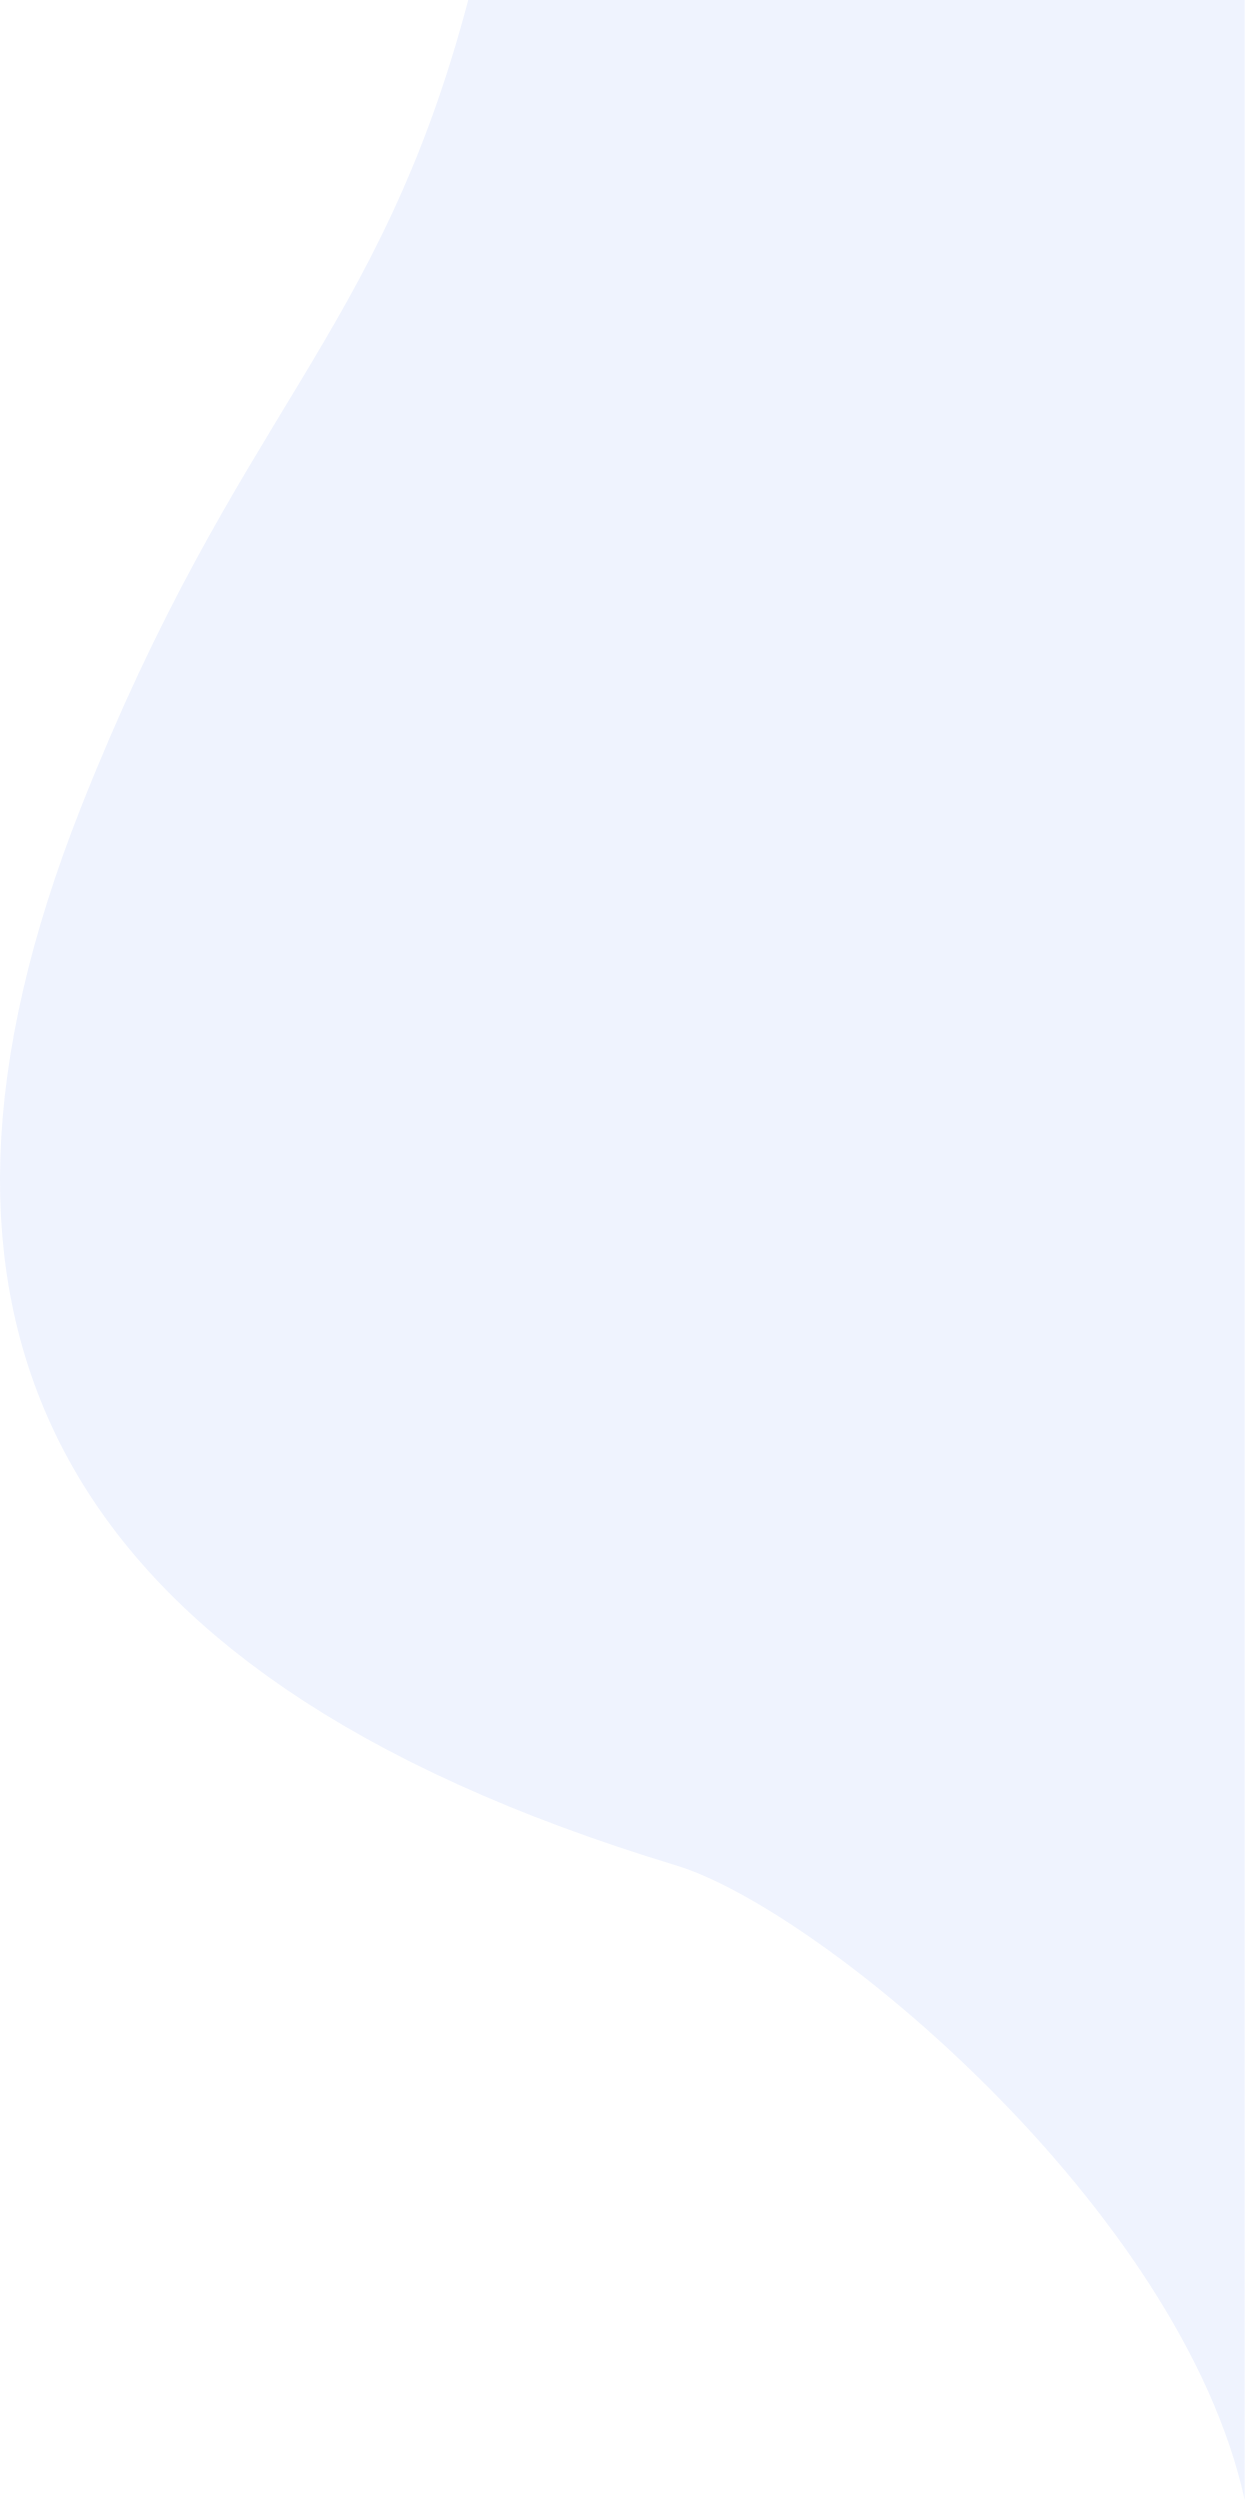
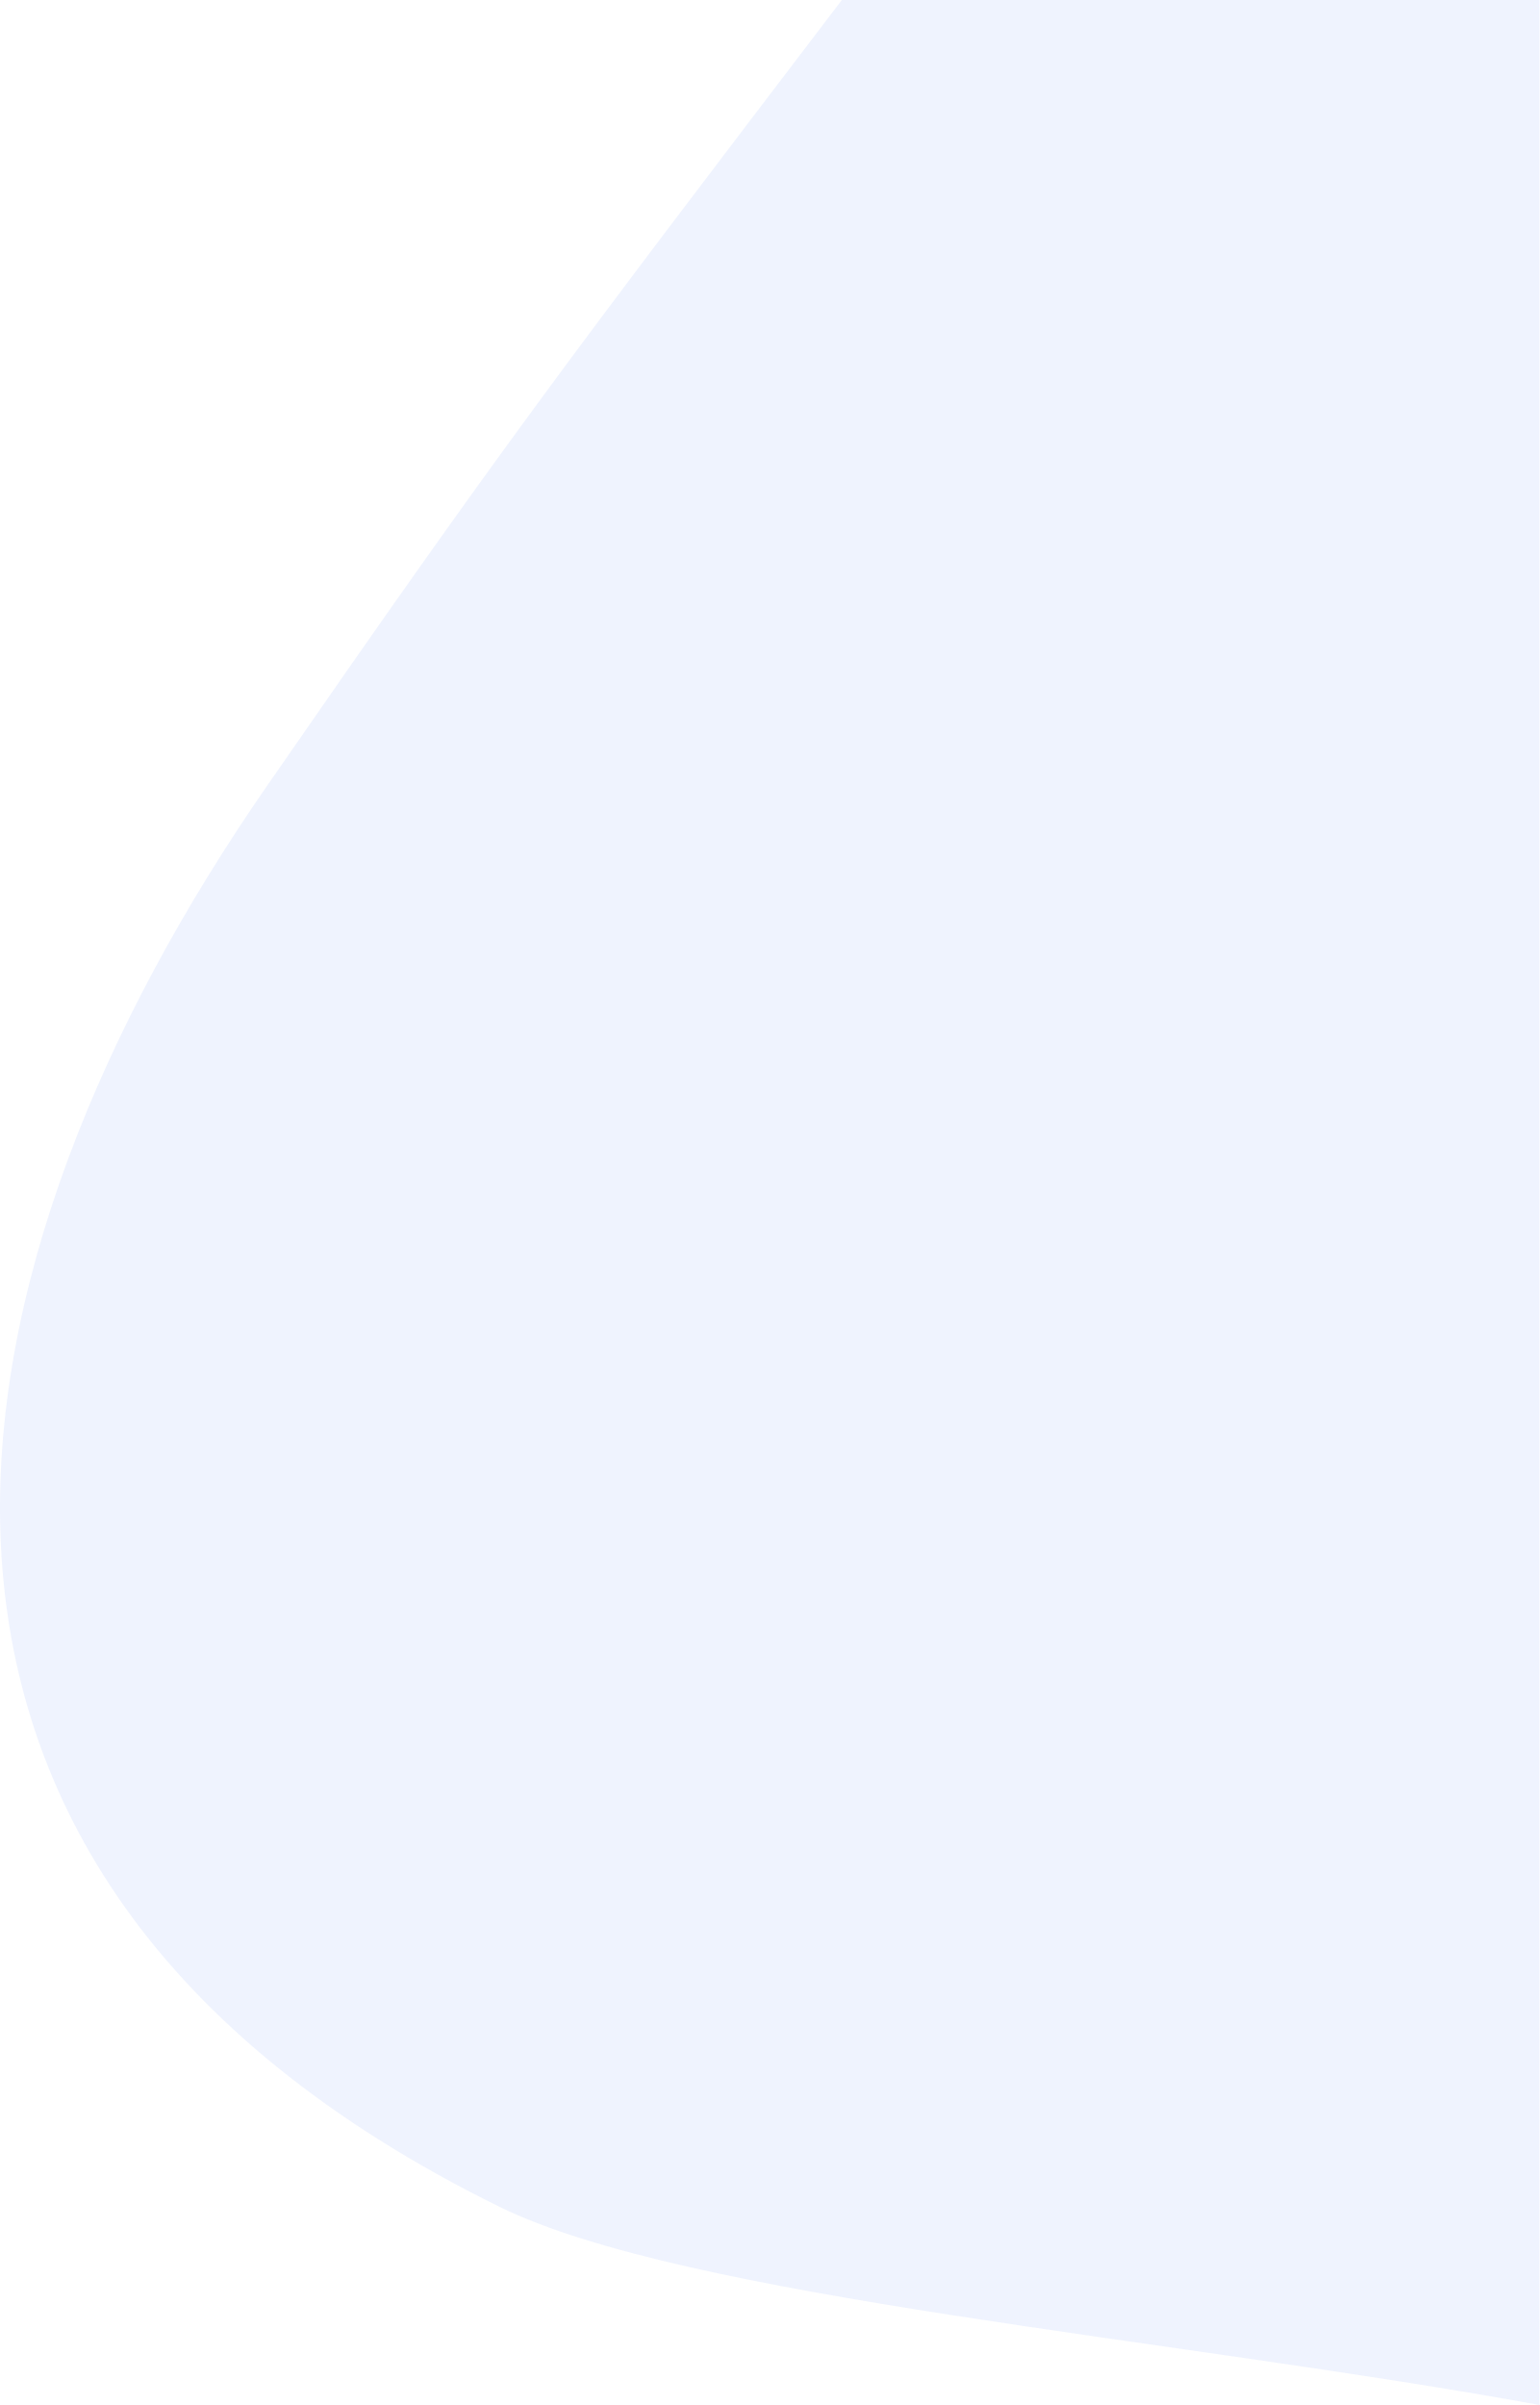
- <svg xmlns="http://www.w3.org/2000/svg" width="354" height="711" viewBox="0 0 354 711" fill="none">
-   <path d="M22.882 230C67.652 116.5 107.546 97 133.169 0H354V711C335.826 628 233.432 543 192.209 530.5C10.281 475.335 -33.185 372.143 22.882 230Z" fill="#1A49EF" fill-opacity="0.07" />
+ <svg xmlns="http://www.w3.org/2000/svg" width="274" height="428" viewBox="0 0 274 428" fill="none">
+   <path d="M47.469 139.931C88.859 80.104 100.43 64.836 149.831 0H274V428C209.022 416.1 122.063 409.067 88.859 392.709C-34.42 331.977 -10.593 223.856 47.469 139.931Z" fill="#1A49EF" fill-opacity="0.07" />
</svg>
